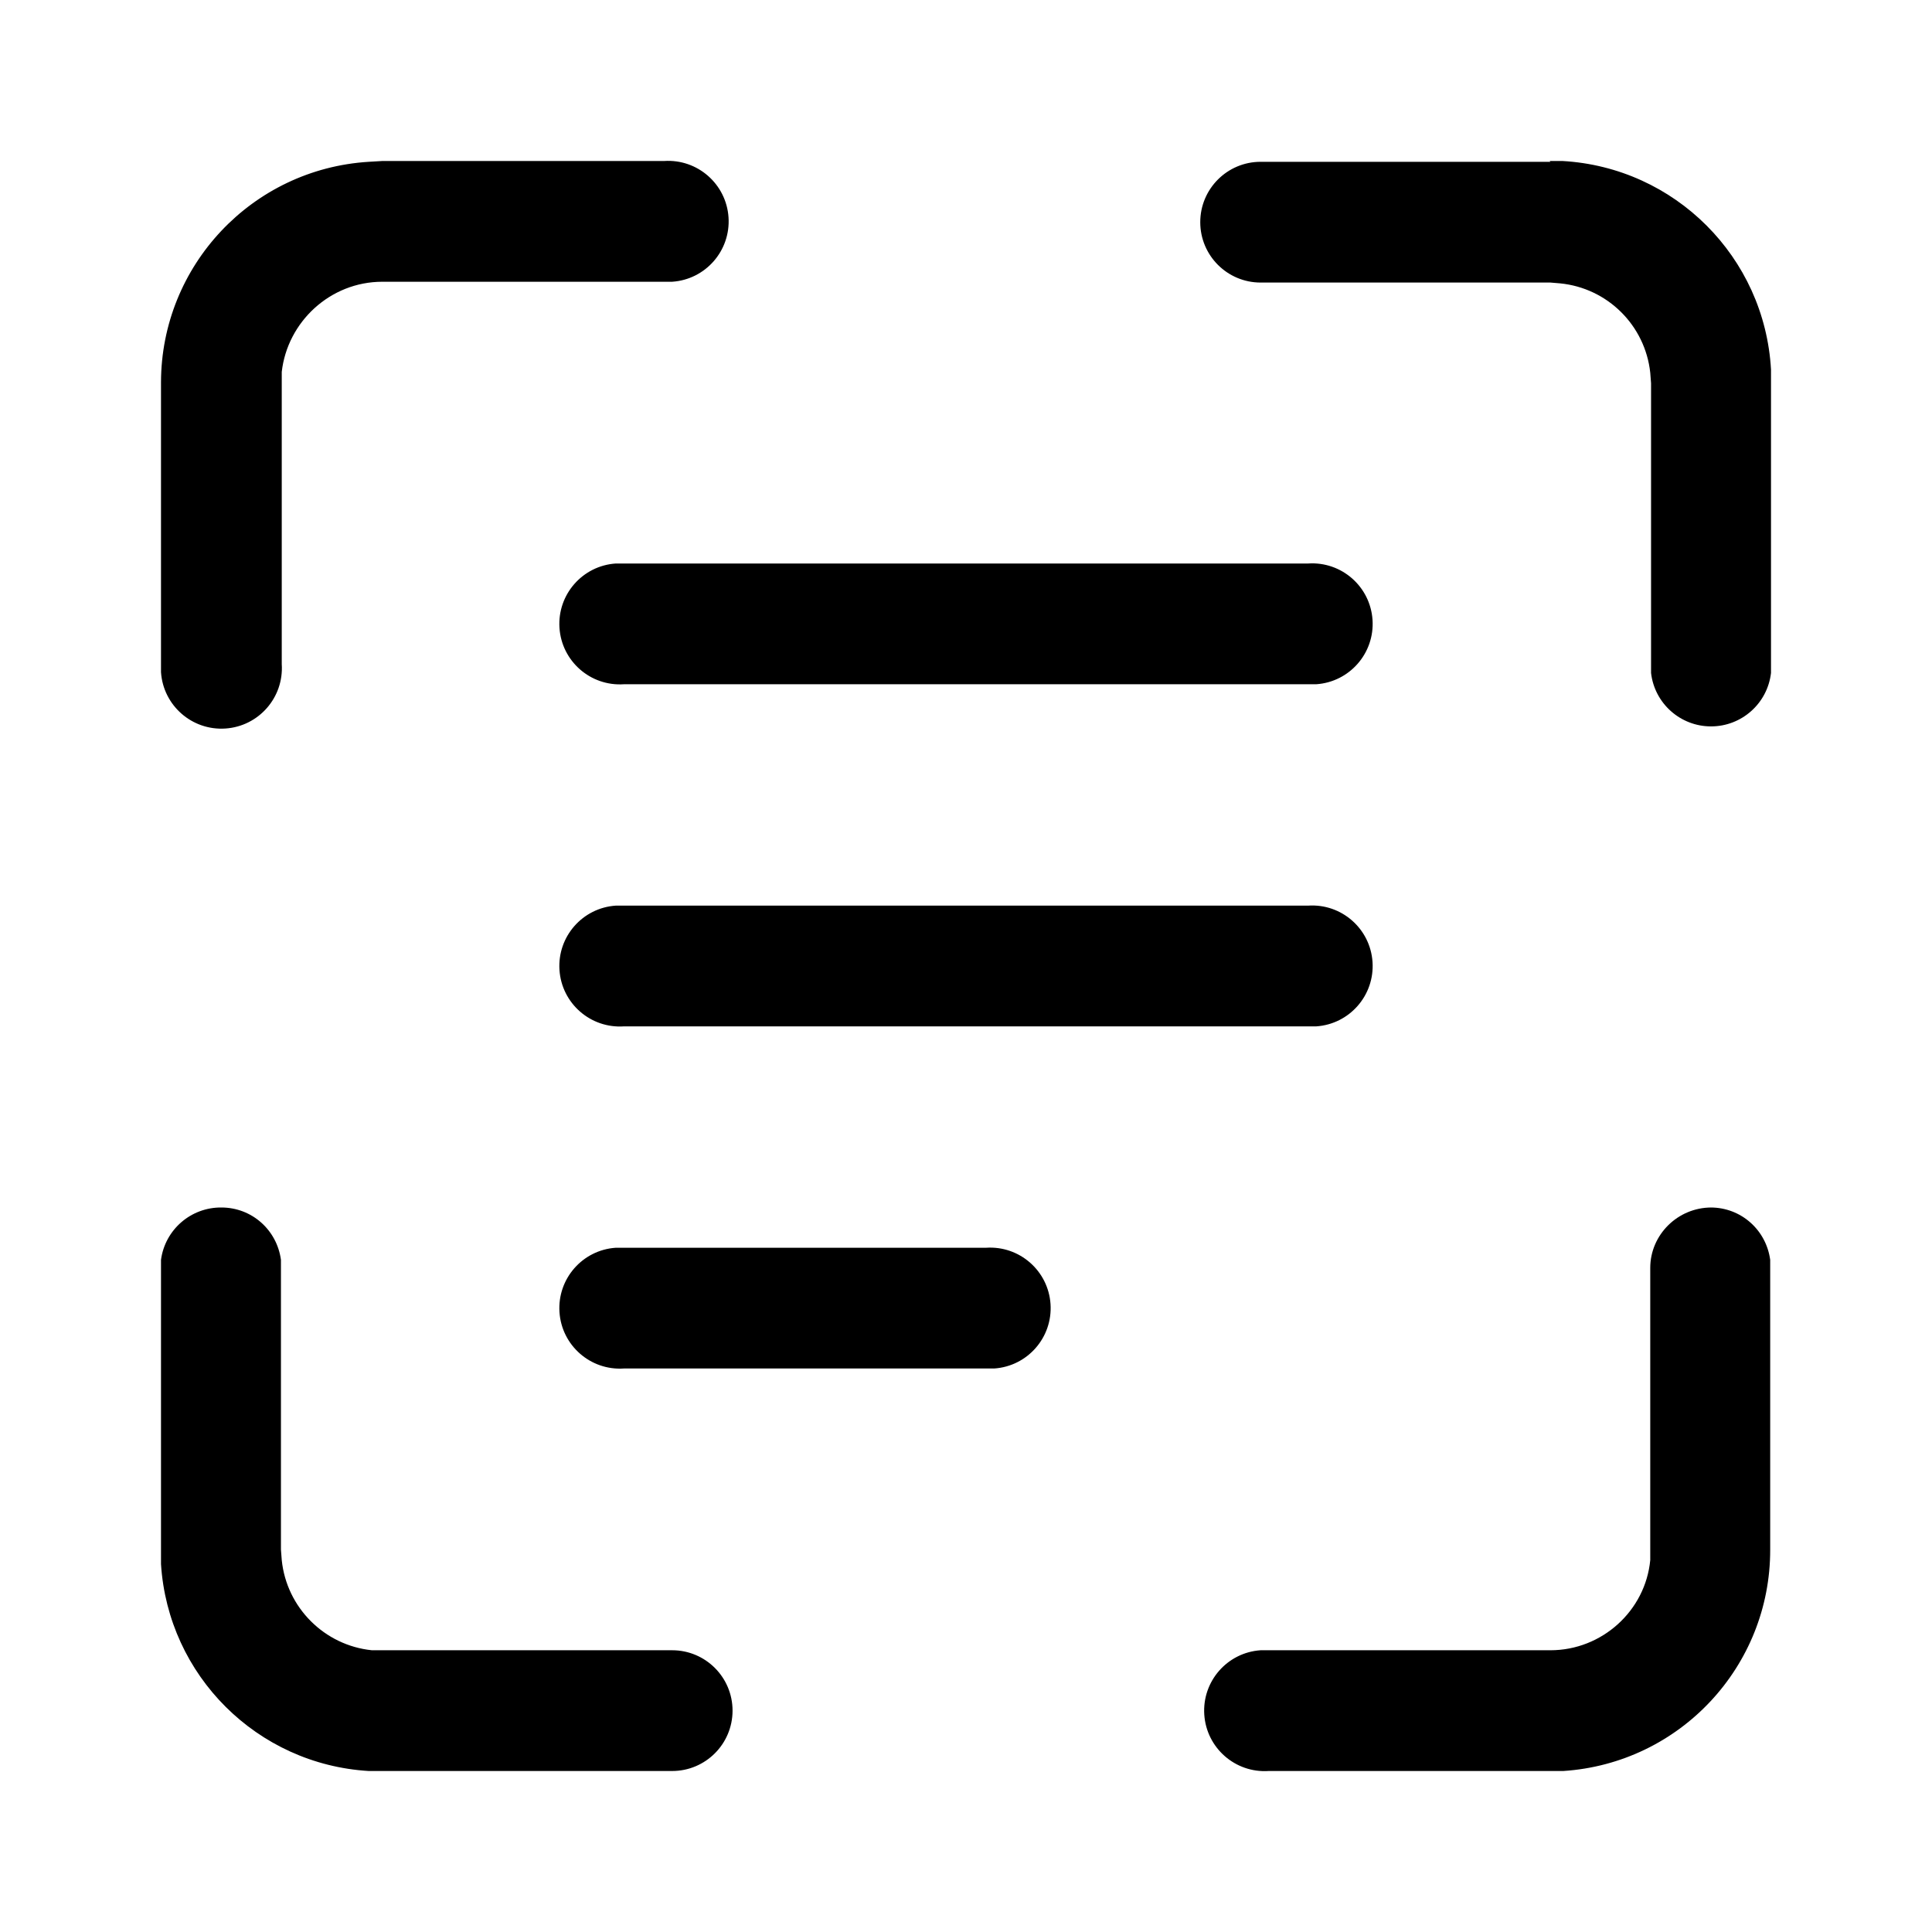
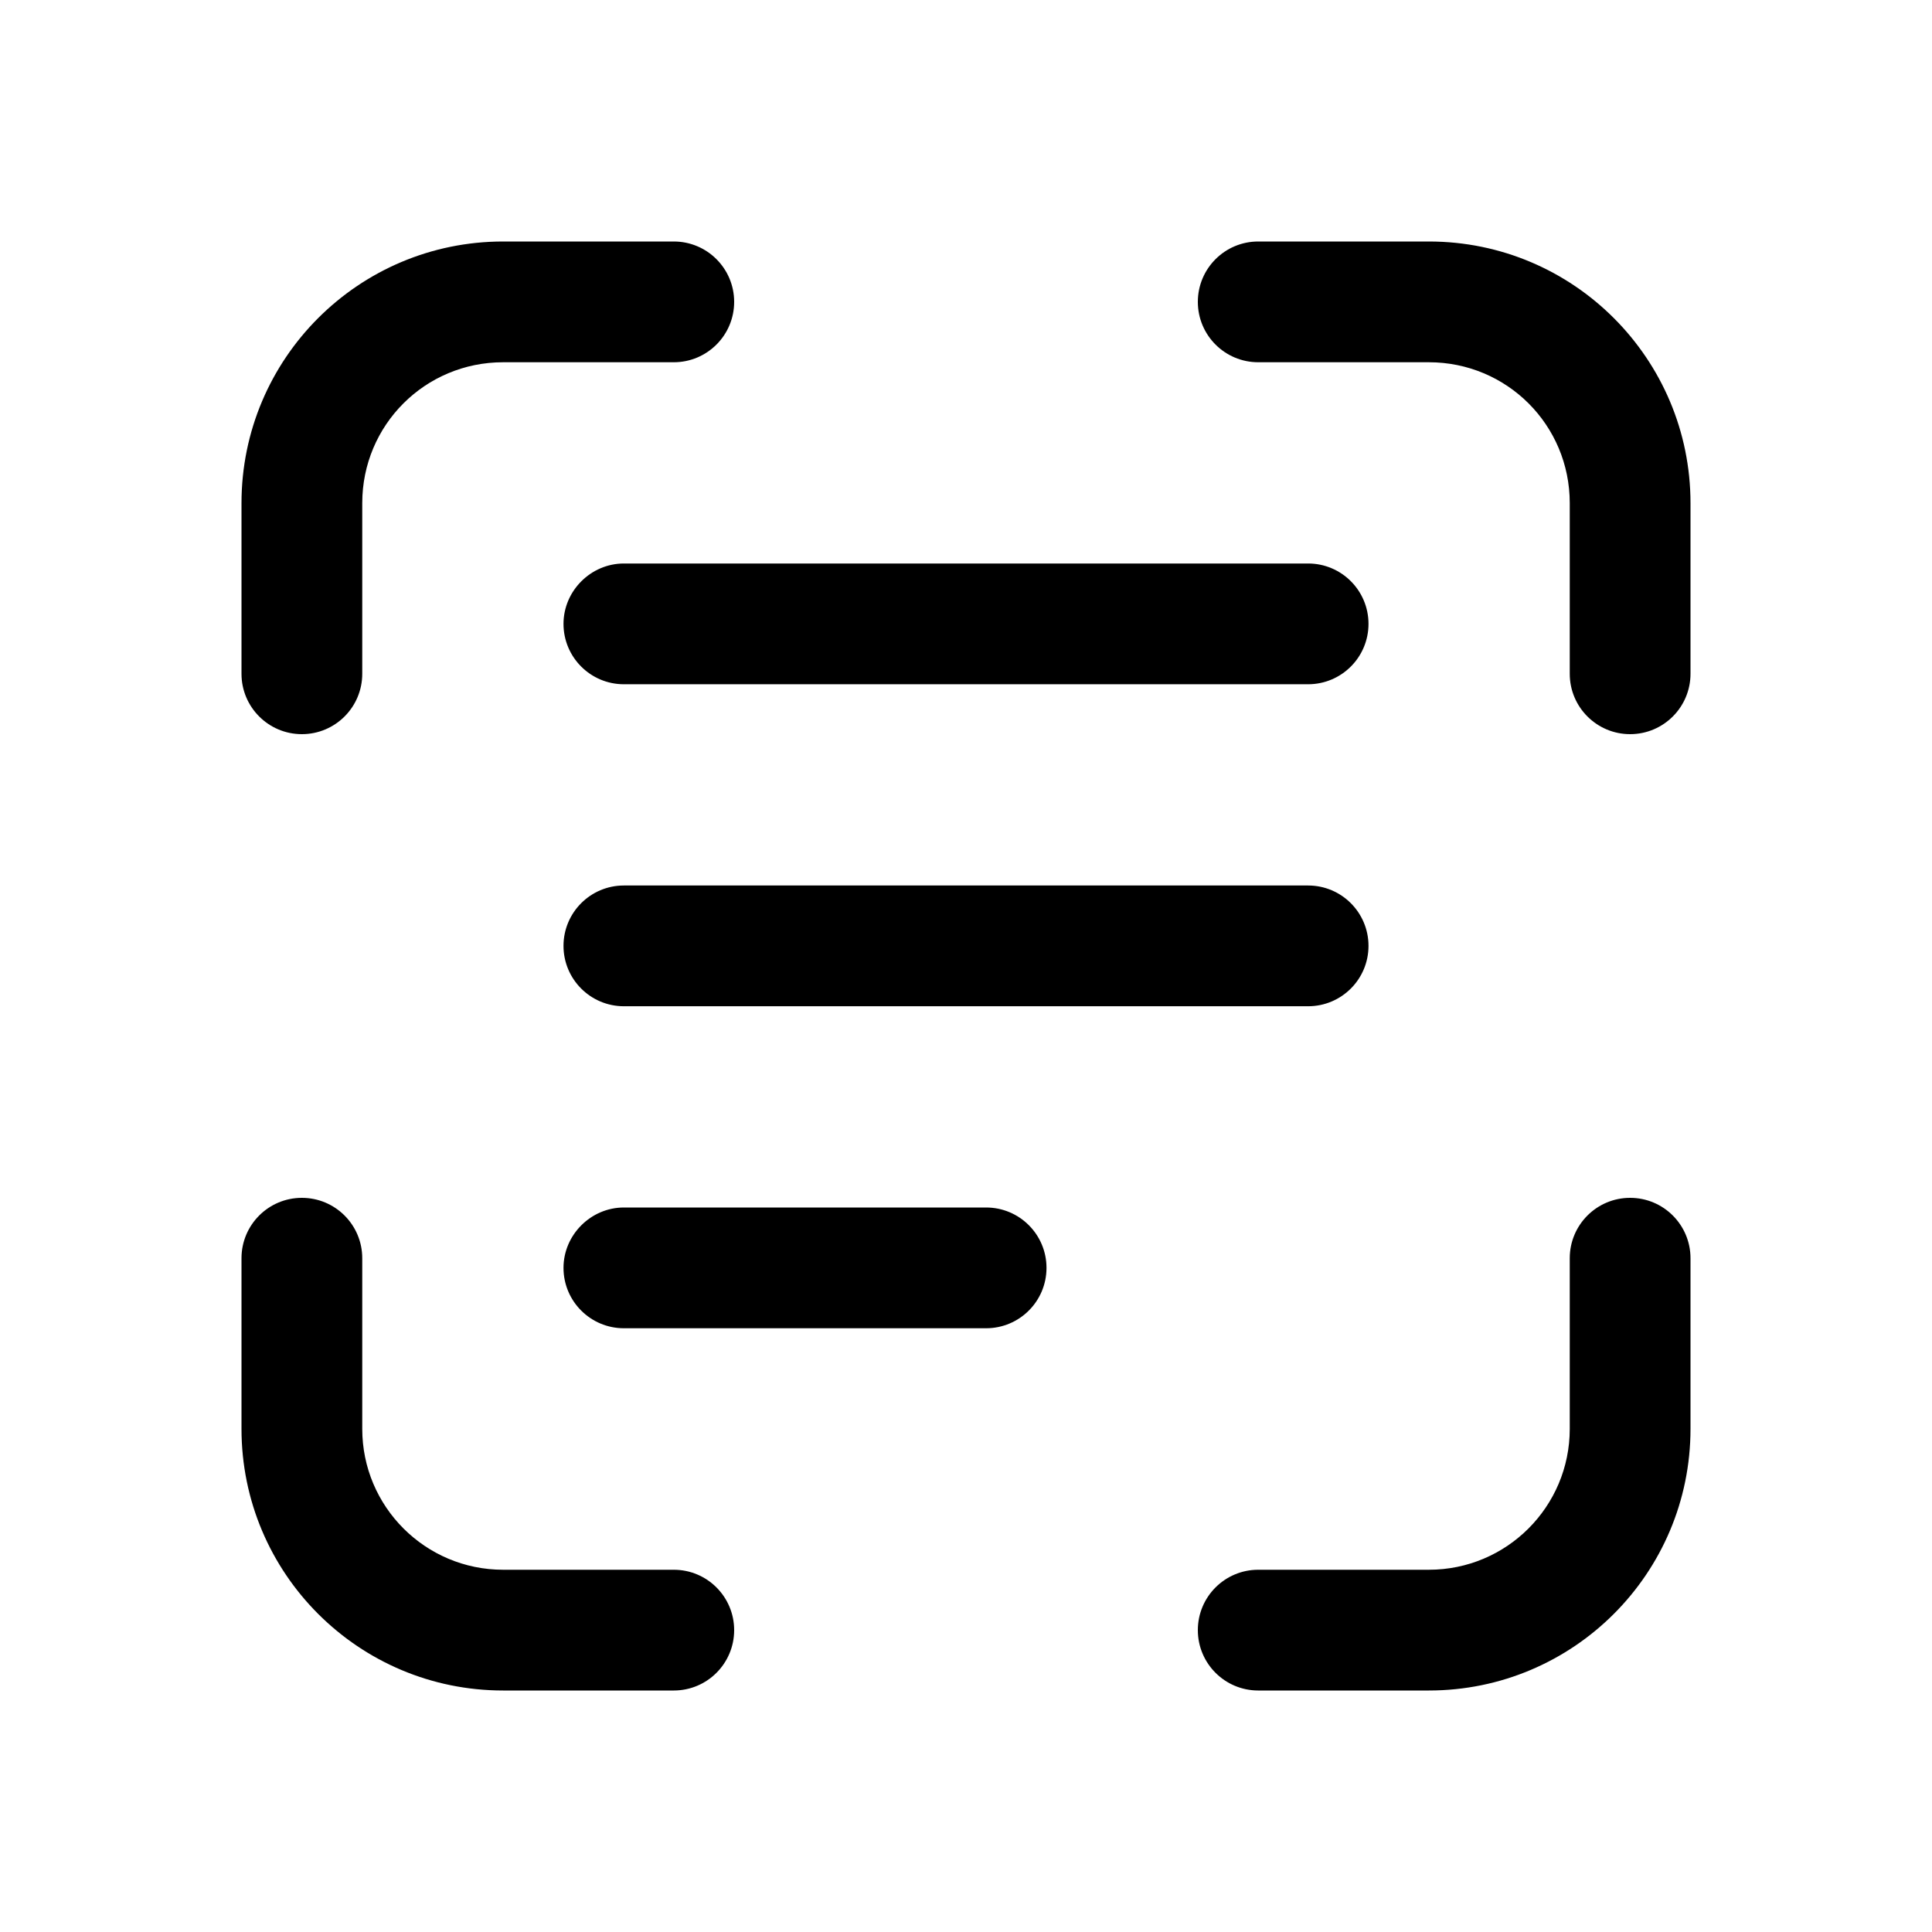
<svg xmlns="http://www.w3.org/2000/svg" width="24" height="24" viewBox="0 0 24 24">
-   <path d="M2.75 15c.38 0 .69.28.74.65v3.6l.01.13c.06.59.53 1.06 1.12 1.12h3.73a.75.75 0 010 1.5H4.58A2.75 2.75 0 012 19.43V15.65a.75.75 0 01.75-.65zm18.5 0c.38 0 .69.28.74.65v3.6A2.75 2.75 0 0119.42 22h-3.66a.75.75 0 01-.1-1.5h3.6c.64 0 1.18-.49 1.24-1.12v-3.63c0-.41.34-.75.76-.75zm-9 .5a.75.75 0 01.1 1.5h-4.6a.75.75 0 01-.1-1.5h4.6zm4-4.25a.75.75 0 01.1 1.5h-8.6a.75.75 0 01-.1-1.5h8.6zM8.25 2a.75.75 0 01.1 1.5h-3.6c-.65 0-1.18.5-1.25 1.12v3.63a.75.75 0 01-1.5.1v-3.6a2.75 2.75 0 012.58-2.74L4.75 2h3.5zm11 0h.16A2.75 2.75 0 0122 4.59v3.77a.75.75 0 01-1.49 0v-3.6l-.01-.13a1.25 1.25 0 00-1.12-1.11l-.12-.01h-3.6a.75.75 0 010-1.5h3.6zm-3 5a.75.75 0 01.1 1.5h-8.6a.75.75 0 01-.1-1.5h8.6z" />
+   <path d="M6.25 3A3.25 3.25 0 003 6.25v2.12a.75.75 0 001.5 0V6.25c0-.97.78-1.75 1.75-1.75h2.12a.75.75 0 000-1.5H6.25zm9.38 1.5a.75.75 0 010-1.5h2.12C19.55 3 21 4.46 21 6.25v2.12a.75.75 0 01-1.5 0V6.25c0-.97-.78-1.75-1.75-1.75h-2.12zM3 15.63a.75.75 0 011.5 0v2.12a1.75 1.75 0 001.75 1.75h2.12a.75.75 0 010 1.5H6.25A3.25 3.25 0 013 17.75v-2.12zm16.5 0a.75.75 0 011.5 0v2.12A3.25 3.25 0 0117.75 21h-2.12a.75.75 0 010-1.5h2.12a1.75 1.75 0 001.75-1.75v-2.12zM7 7.75c0-.41.34-.75.75-.75h8.5a.75.75 0 010 1.5h-8.5A.75.75 0 017 7.75zM7.75 11a.75.75 0 000 1.5h8.5a.75.75 0 000-1.5h-8.5zM7 15.75c0-.41.34-.75.75-.75h4.5a.75.75 0 010 1.5h-4.5a.75.75 0 01-.75-.75z" />
</svg>
